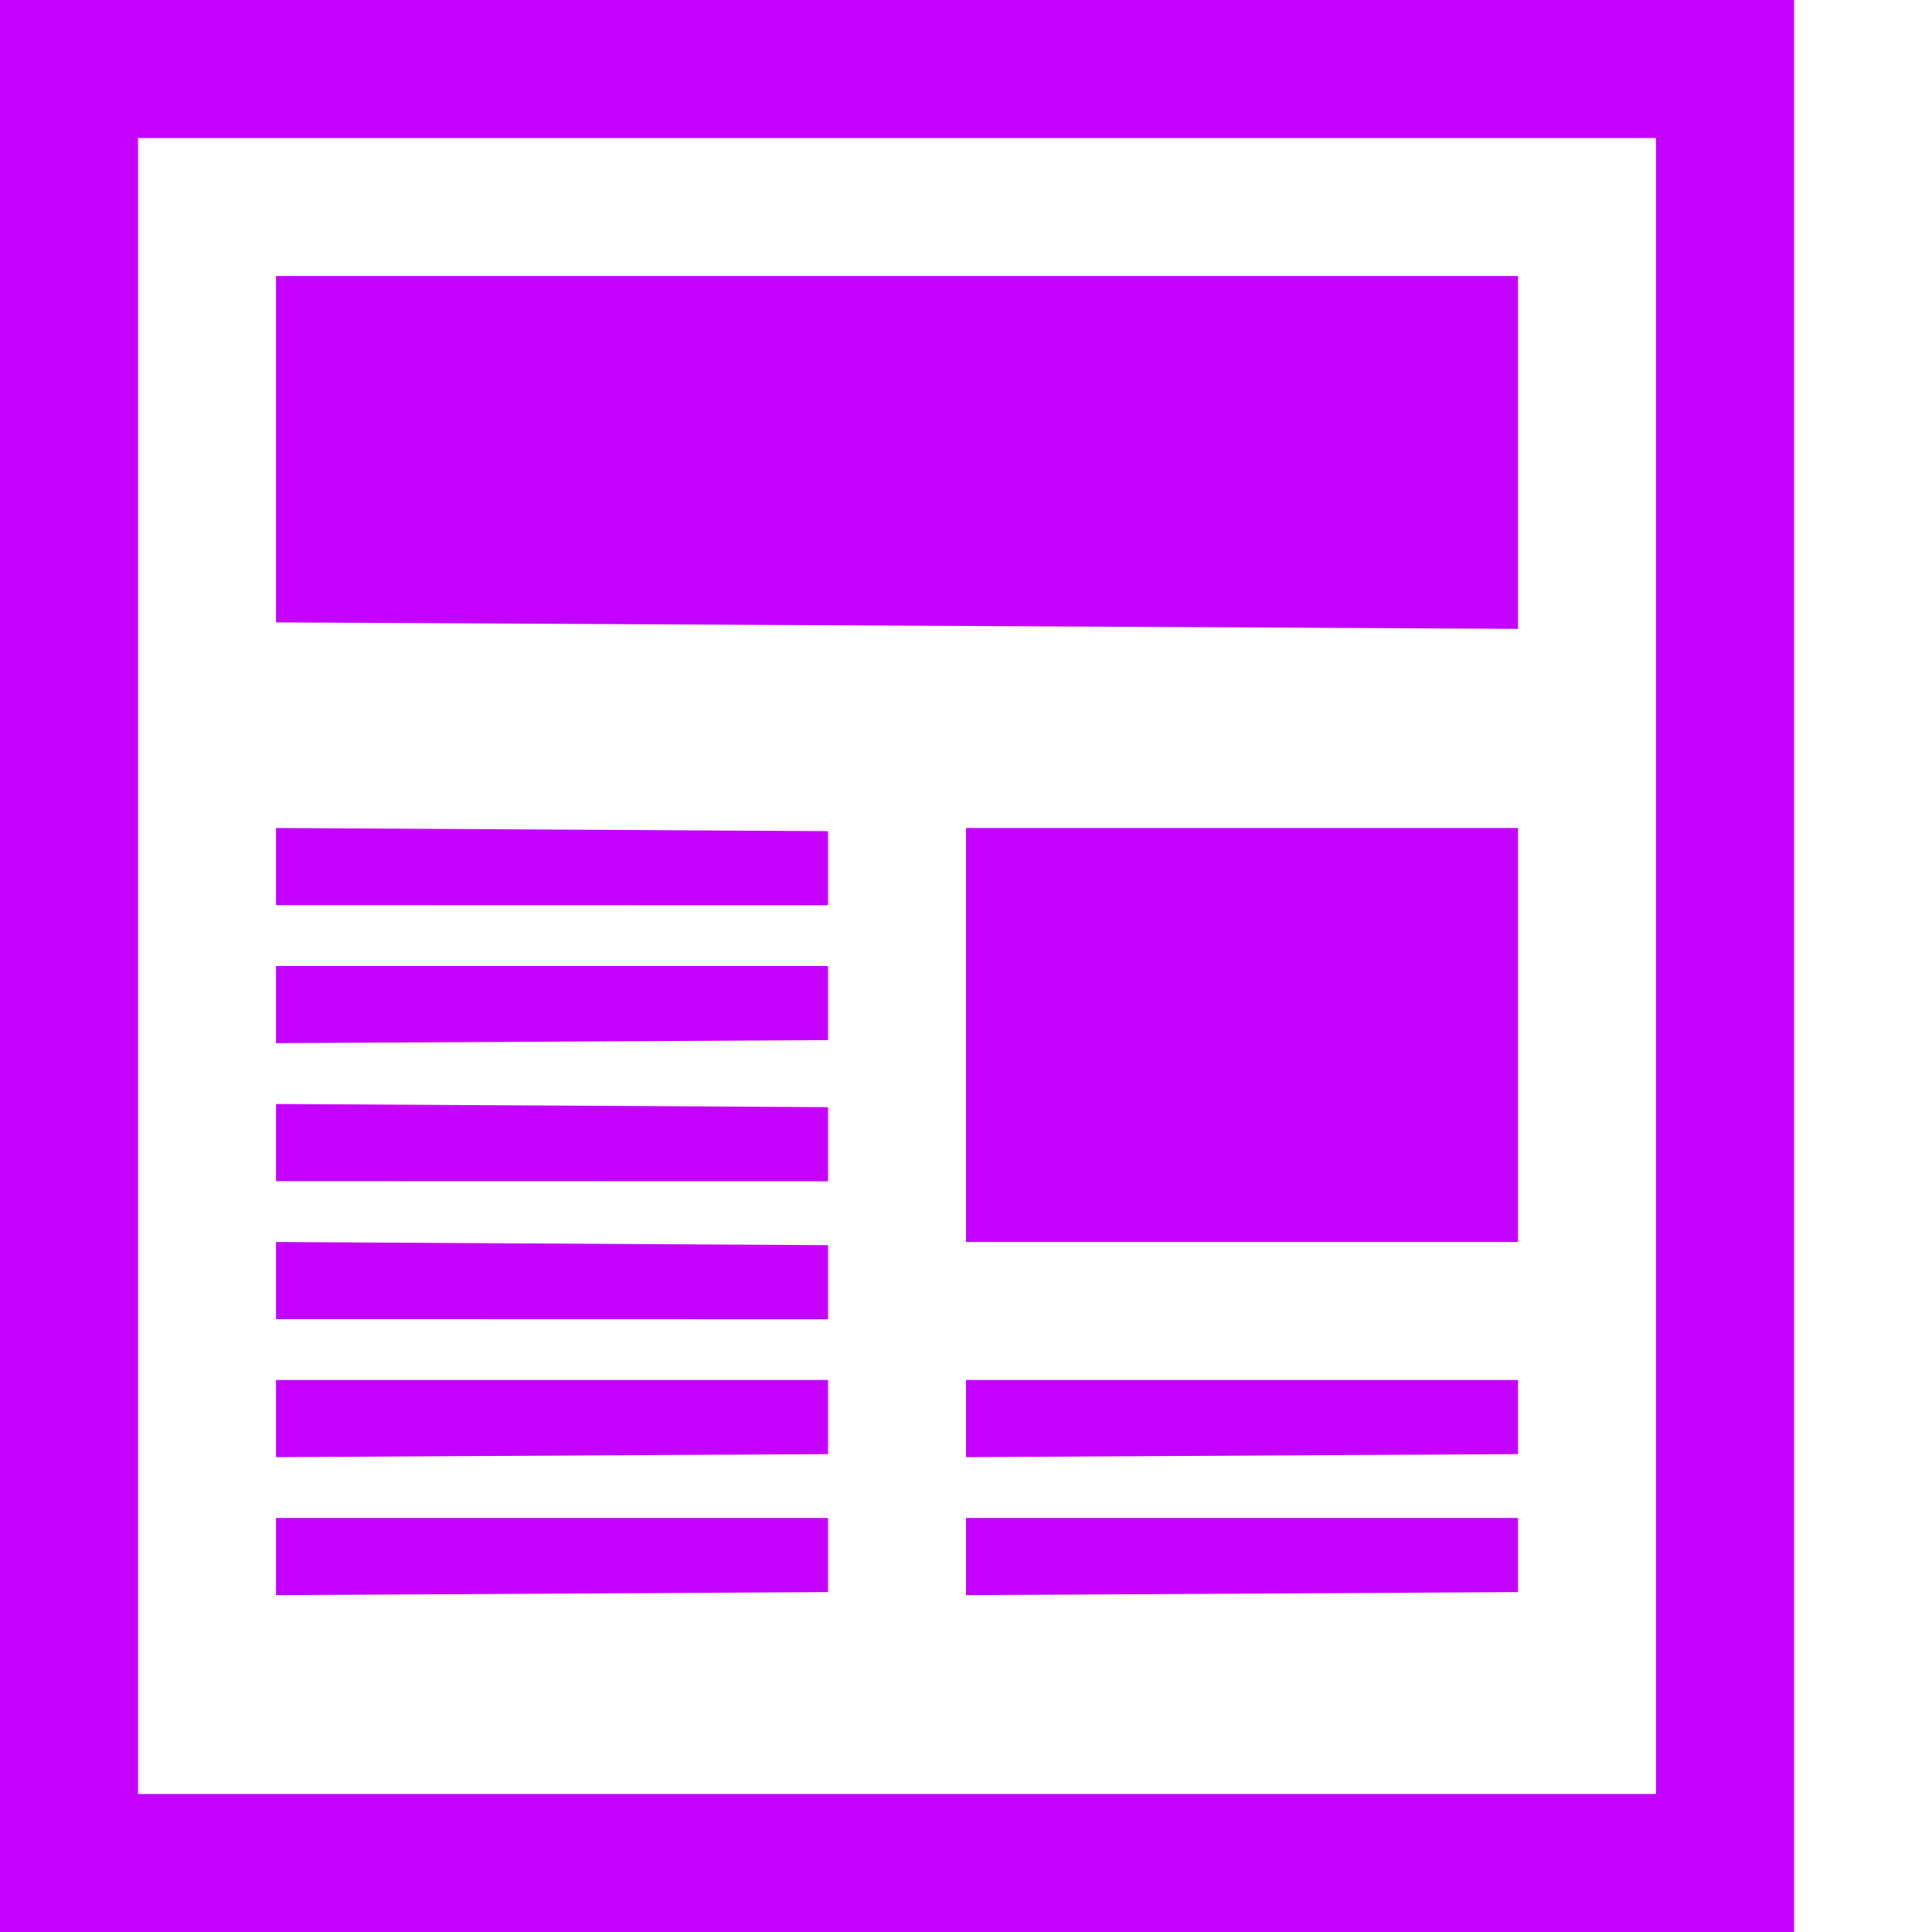
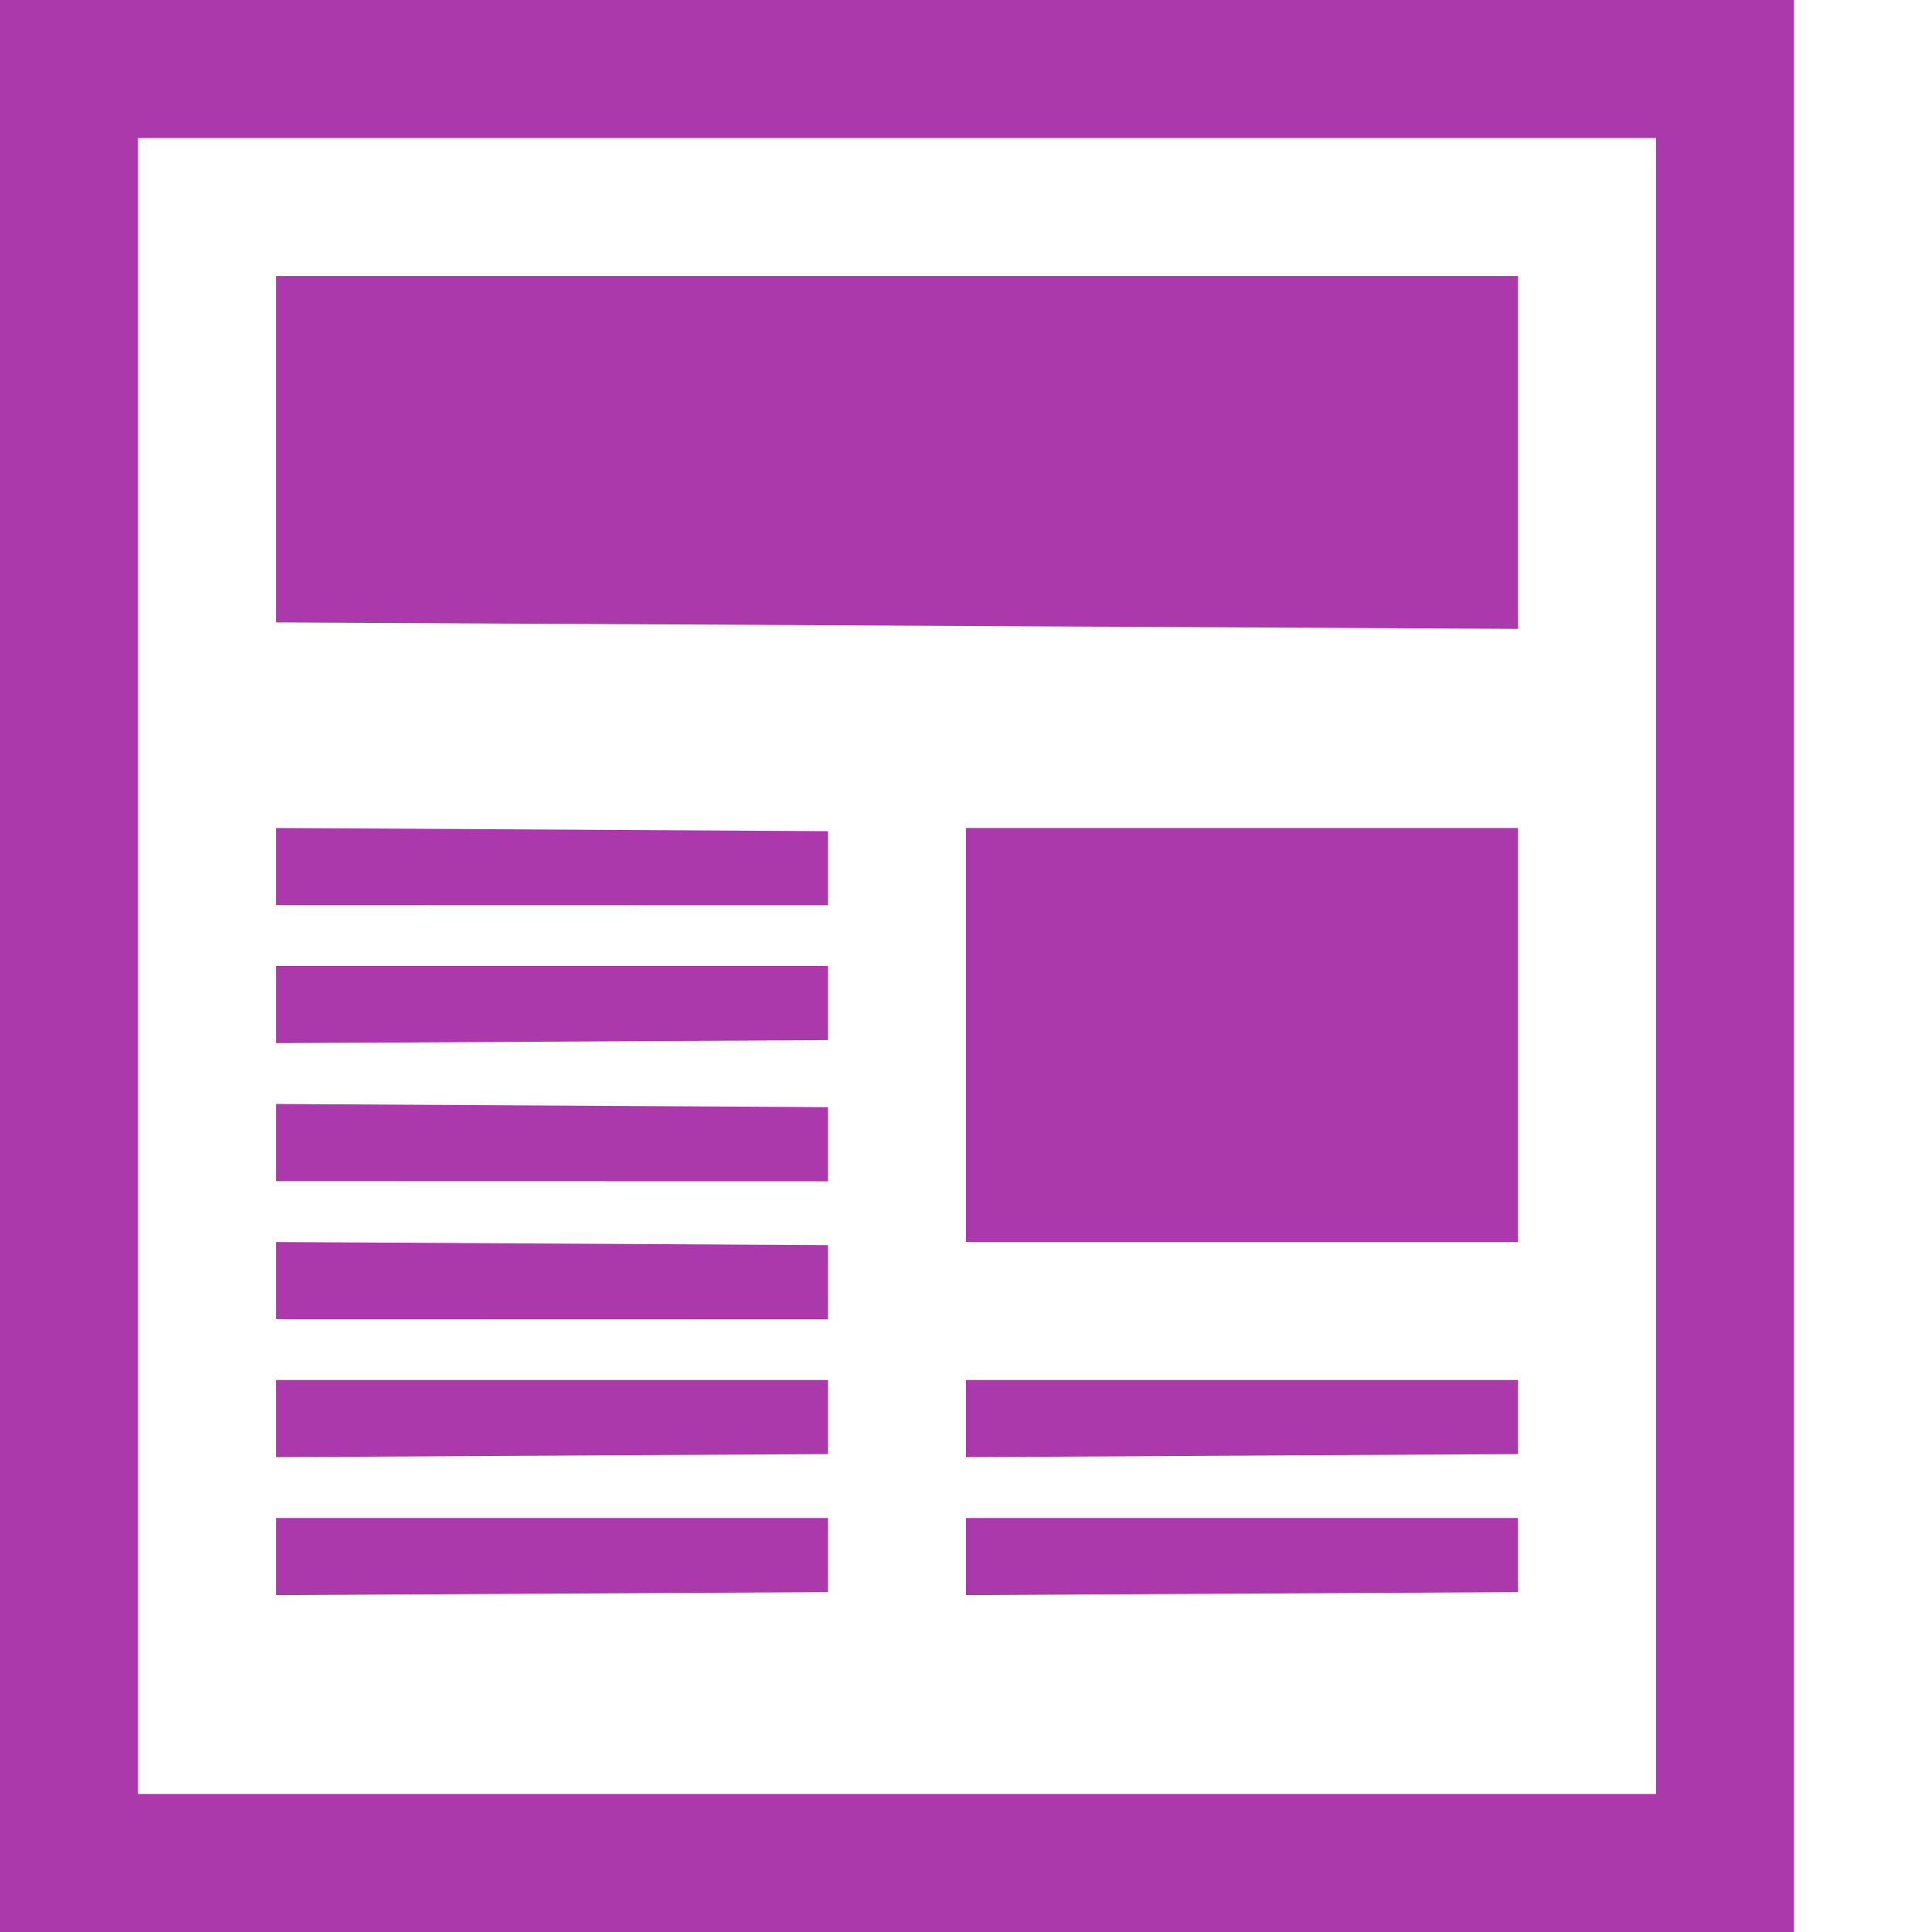
<svg xmlns="http://www.w3.org/2000/svg" width="14" height="14" viewBox="0 0 14 14" fill="none">
-   <path d="M7 11H11V11.537L7 11.559V11ZM7 10H11V10.537L7 10.559V10ZM7 6H11V9H7V6ZM2 6L6 6.023V6.56L2 6.559V6ZM2 11H6V11.537L2 11.559V11ZM2 10H6V10.537L2 10.559V10ZM2 9L6 9.023V9.56L2 9.559V9ZM2 8L6 8.023V8.56L2 8.559V8ZM2 7H6V7.537L2 7.559V7ZM2 2V4.51L11 4.557V2H2ZM0 0C0 1.561 0 8.938 0 11C0 13 0 11 0 14H10H13V0H0ZM1 1H12V13H3C1.592 13 3 13 1 13V1Z" fill="#C400FF" />
+   <path d="M7 11H11V11.537L7 11.559V11ZM7 10H11V10.537L7 10.559V10ZM7 6H11V9H7V6ZM2 6L6 6.023V6.56L2 6.559V6ZM2 11H6V11.537L2 11.559V11ZM2 10H6V10.537L2 10.559V10ZM2 9L6 9.023V9.56L2 9.559V9ZM2 8L6 8.023V8.56L2 8.559V8ZM2 7H6V7.537L2 7.559V7ZM2 2V4.51L11 4.557V2H2ZM0 0C0 1.561 0 8.938 0 11C0 13 0 11 0 14H10H13V0H0ZM1 1H12V13H3C1.592 13 3 13 1 13V1Z" fill="#AC39AC" />
</svg>
